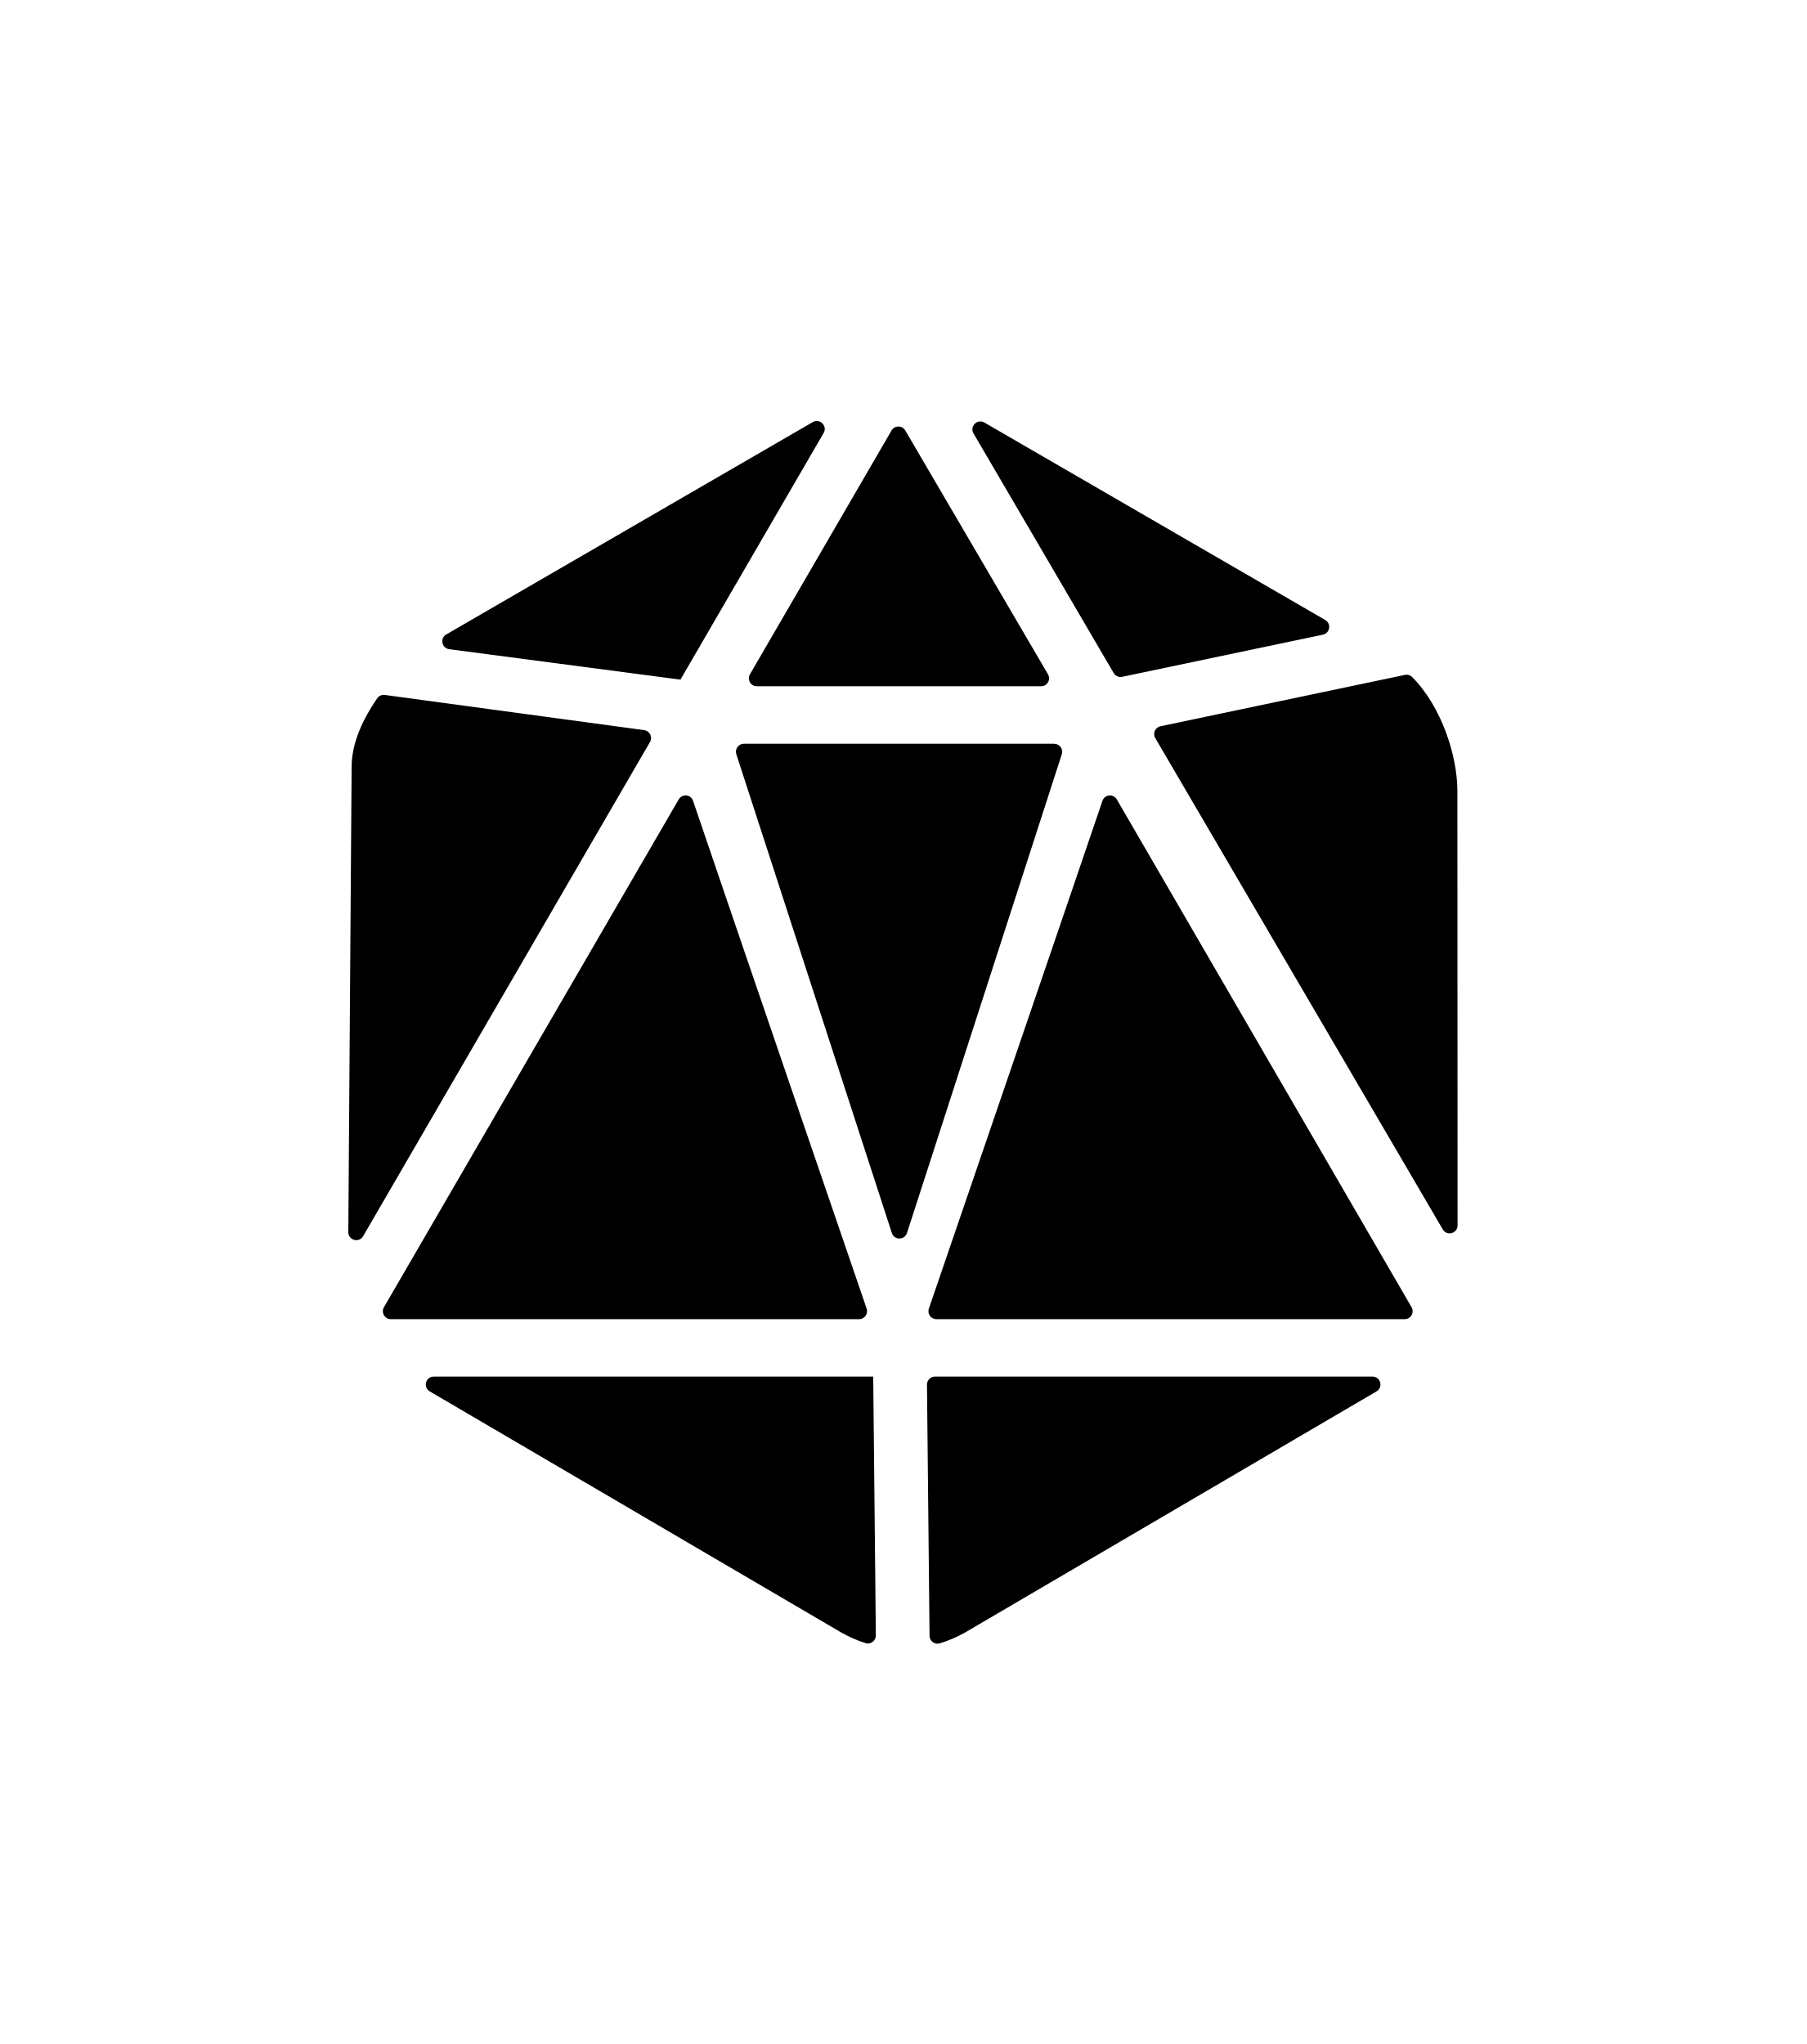
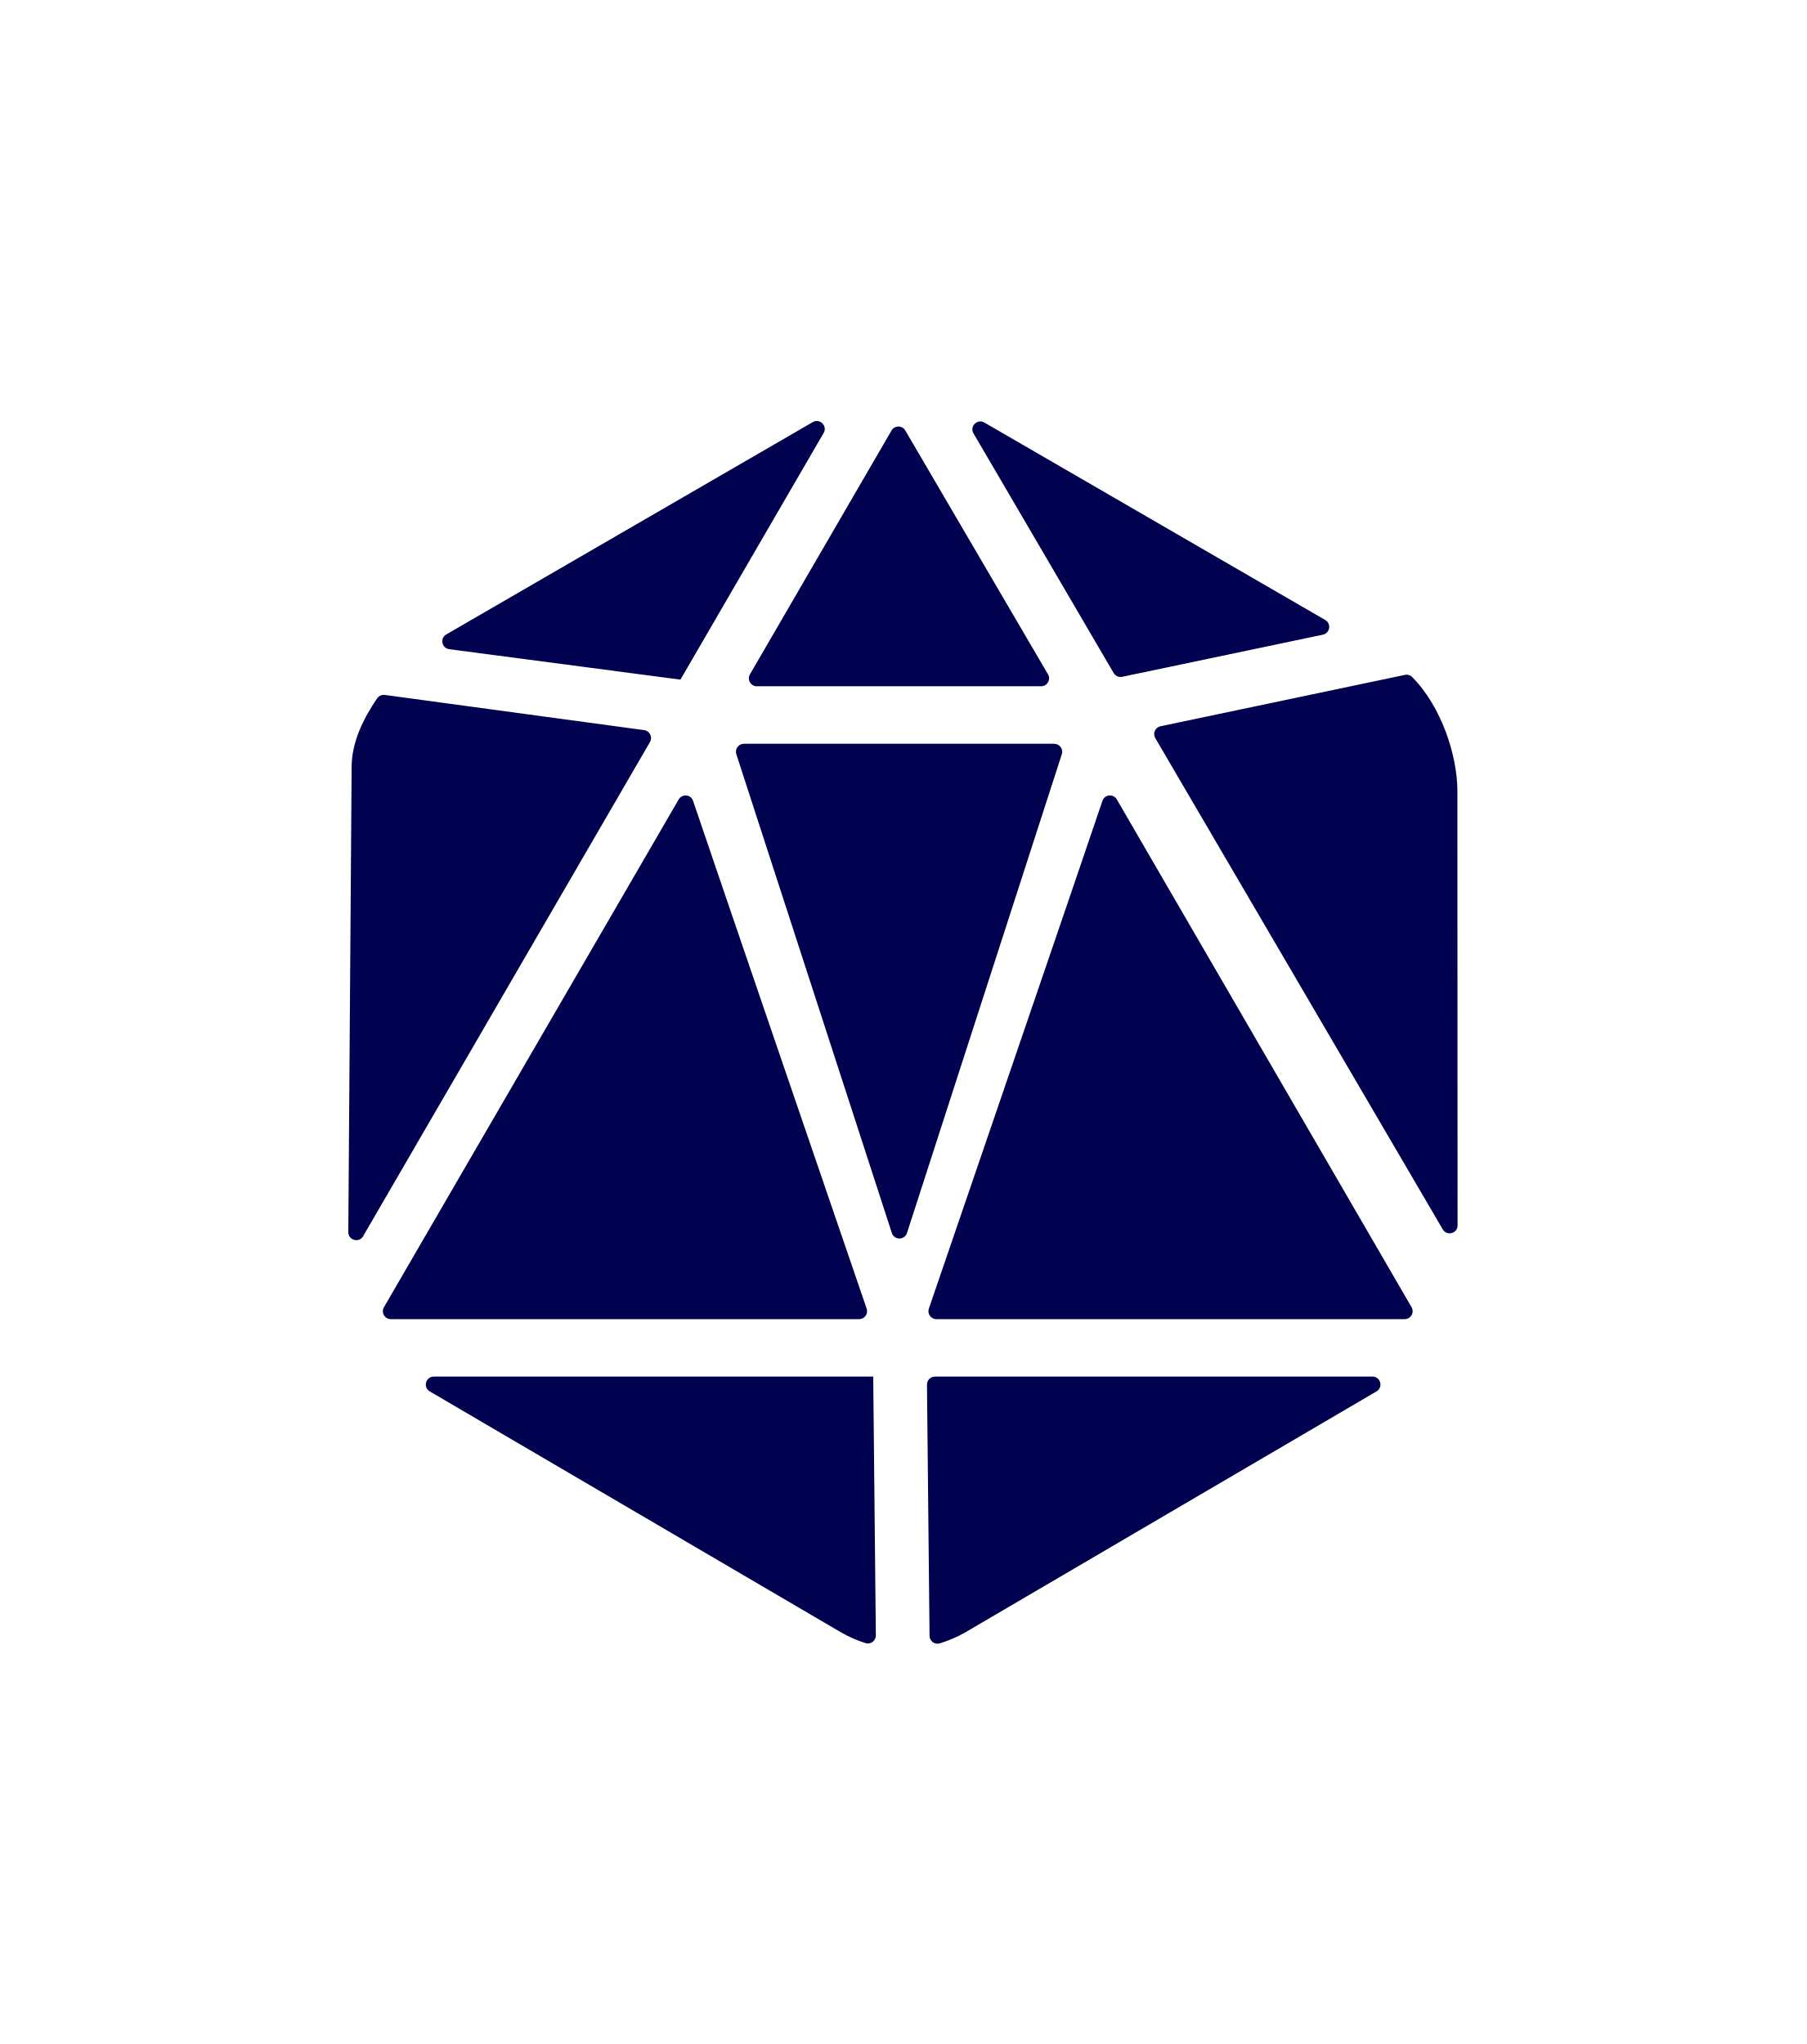
<svg xmlns="http://www.w3.org/2000/svg" width="100%" height="100%" viewBox="0 0 289 327" version="1.1" xml:space="preserve" style="fill-rule:evenodd;clip-rule:evenodd;stroke-linejoin:round;stroke-miterlimit:2;">
-   <path id="small-bg:light" d="M108.57,127.897C109.12,126.947 110.52,127.077 110.87,128.118C115.31,141.238 135.01,198.768 138.64,209.358C138.92,210.188 138.3,211.038 137.43,211.038L62.52,211.038C61.54,211.038 60.93,209.978 61.42,209.127L108.57,127.897ZM178.66,127.897L225.81,209.127C226.3,209.978 225.69,211.038 224.71,211.038L149.8,211.038C148.93,211.038 148.31,210.188 148.59,209.358C152.22,198.768 171.92,141.238 176.36,128.118C176.71,127.077 178.11,126.947 178.66,127.897ZM179.52,108.277C178.98,108.387 178.44,108.148 178.16,107.678L155.73,69.337C155.07,68.217 156.34,66.947 157.47,67.597L212,99.187C213.01,99.777 212.76,101.297 211.62,101.537L179.52,108.277ZM233.14,126.418L233.14,126.428L233.17,196.038C233.17,197.327 231.46,197.798 230.8,196.678L184.81,118.078C184.37,117.328 184.79,116.368 185.64,116.188C192.82,114.678 220.16,108.938 224.75,107.968C225.16,107.877 225.59,107.998 225.89,108.298C230.65,113.088 233.11,120.938 233.14,126.418ZM103.06,116.808L103.05,116.807C103.95,116.927 104.43,117.927 103.98,118.707L58.09,197.767C57.44,198.897 55.72,198.417 55.72,197.117L56.25,122.727C56.25,118.748 58.13,114.938 60.34,111.707C60.61,111.317 61.09,111.118 61.56,111.178L103.06,116.808ZM148.29,221.517L148.29,221.507C148.29,220.807 148.85,220.227 149.56,220.227L219.56,220.227C220.85,220.227 221.32,221.937 220.2,222.597L154.42,261.147C153.11,261.897 151.74,262.477 150.33,262.907C149.53,263.157 148.7,262.537 148.7,261.697L148.29,221.517ZM134.54,261.147L68.75,222.598C67.63,221.938 68.09,220.228 69.39,220.228L139.69,220.228L140.11,261.627C140.12,262.488 139.29,263.127 138.47,262.868C137.12,262.438 135.8,261.877 134.54,261.147ZM121.07,109.788C120.09,109.788 119.48,108.728 119.97,107.877L142.62,68.868C143.11,68.028 144.33,68.028 144.82,68.868L167.65,107.877C168.14,108.718 167.53,109.788 166.55,109.788L121.07,109.788ZM71.39,101.498L130.02,67.528C131.15,66.878 132.41,68.138 131.76,69.268L108.85,108.728L71.86,103.858C70.66,103.697 70.34,102.108 71.39,101.498ZM168.65,118.988L168.65,118.998C169.51,118.998 170.13,119.838 169.86,120.658L145.09,197.258C144.71,198.428 143.05,198.428 142.67,197.258L117.79,120.658C117.52,119.827 118.14,118.988 119,118.988L168.65,118.988Z" />
+   <path id="small-bg:light" d="M108.57,127.897C109.12,126.947 110.52,127.077 110.87,128.118C115.31,141.238 135.01,198.768 138.64,209.358C138.92,210.188 138.3,211.038 137.43,211.038L62.52,211.038C61.54,211.038 60.93,209.978 61.42,209.127L108.57,127.897ZM178.66,127.897L225.81,209.127C226.3,209.978 225.69,211.038 224.71,211.038L149.8,211.038C148.93,211.038 148.31,210.188 148.59,209.358C152.22,198.768 171.92,141.238 176.36,128.118C176.71,127.077 178.11,126.947 178.66,127.897ZM179.52,108.277C178.98,108.387 178.44,108.148 178.16,107.678L155.73,69.337C155.07,68.217 156.34,66.947 157.47,67.597L212,99.187C213.01,99.777 212.76,101.297 211.62,101.537L179.52,108.277ZM233.14,126.418L233.14,126.428L233.17,196.038C233.17,197.327 231.46,197.798 230.8,196.678L184.81,118.078C184.37,117.328 184.79,116.368 185.64,116.188C192.82,114.678 220.16,108.938 224.75,107.968C225.16,107.877 225.59,107.998 225.89,108.298C230.65,113.088 233.11,120.938 233.14,126.418ZM103.06,116.808L103.05,116.807C103.95,116.927 104.43,117.927 103.98,118.707L58.09,197.767C57.44,198.897 55.72,198.417 55.72,197.117L56.25,122.727C56.25,118.748 58.13,114.938 60.34,111.707C60.61,111.317 61.09,111.118 61.56,111.178L103.06,116.808ZM148.29,221.517L148.29,221.507C148.29,220.807 148.85,220.227 149.56,220.227L219.56,220.227C220.85,220.227 221.32,221.937 220.2,222.597L154.42,261.147C153.11,261.897 151.74,262.477 150.33,262.907C149.53,263.157 148.7,262.537 148.7,261.697L148.29,221.517ZM134.54,261.147L68.75,222.598C67.63,221.938 68.09,220.228 69.39,220.228L139.69,220.228L140.11,261.627C140.12,262.488 139.29,263.127 138.47,262.868C137.12,262.438 135.8,261.877 134.54,261.147ZM121.07,109.788C120.09,109.788 119.48,108.728 119.97,107.877L142.62,68.868C143.11,68.028 144.33,68.028 144.82,68.868L167.65,107.877C168.14,108.718 167.53,109.788 166.55,109.788L121.07,109.788ZM71.39,101.498L130.02,67.528C131.15,66.878 132.41,68.138 131.76,69.268L108.85,108.728L71.86,103.858C70.66,103.697 70.34,102.108 71.39,101.498ZM168.65,118.988L168.65,118.998C169.51,118.998 170.13,119.838 169.86,120.658L145.09,197.258C144.71,198.428 143.05,198.428 142.67,197.258L117.79,120.658C117.52,119.827 118.14,118.988 119,118.988L168.65,118.988Z" style="fill:#00024f;" />
</svg>
